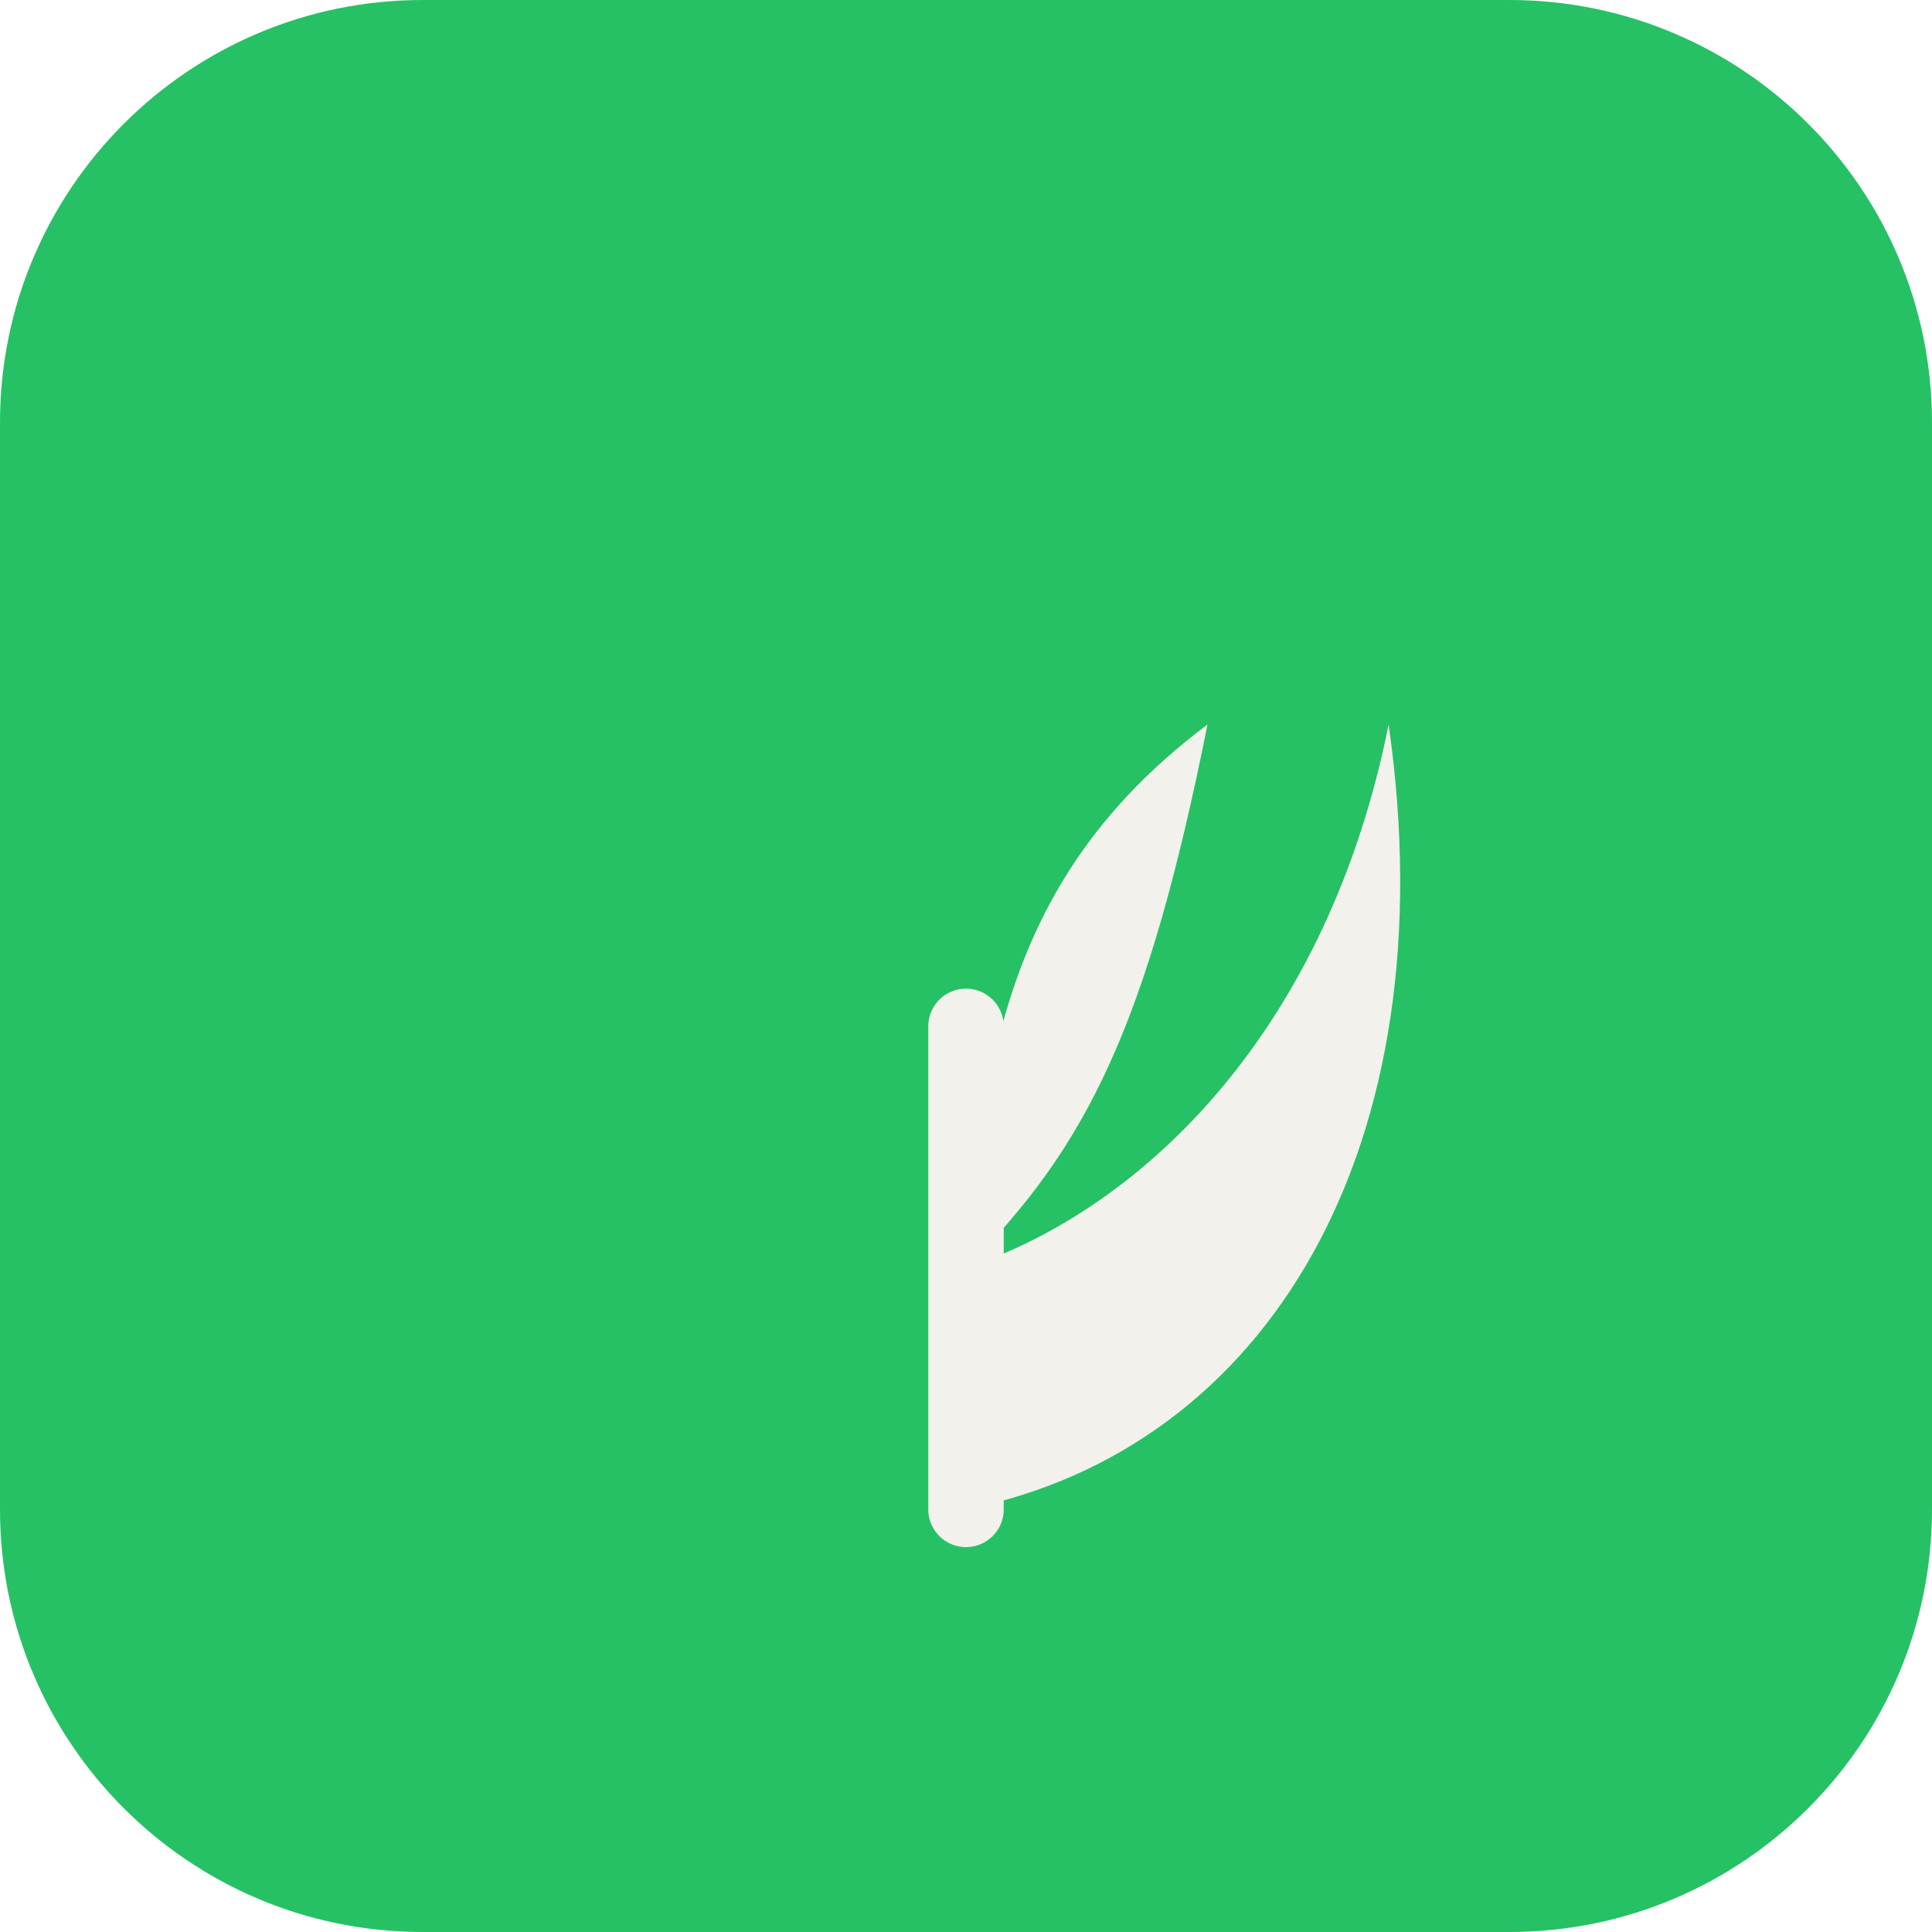
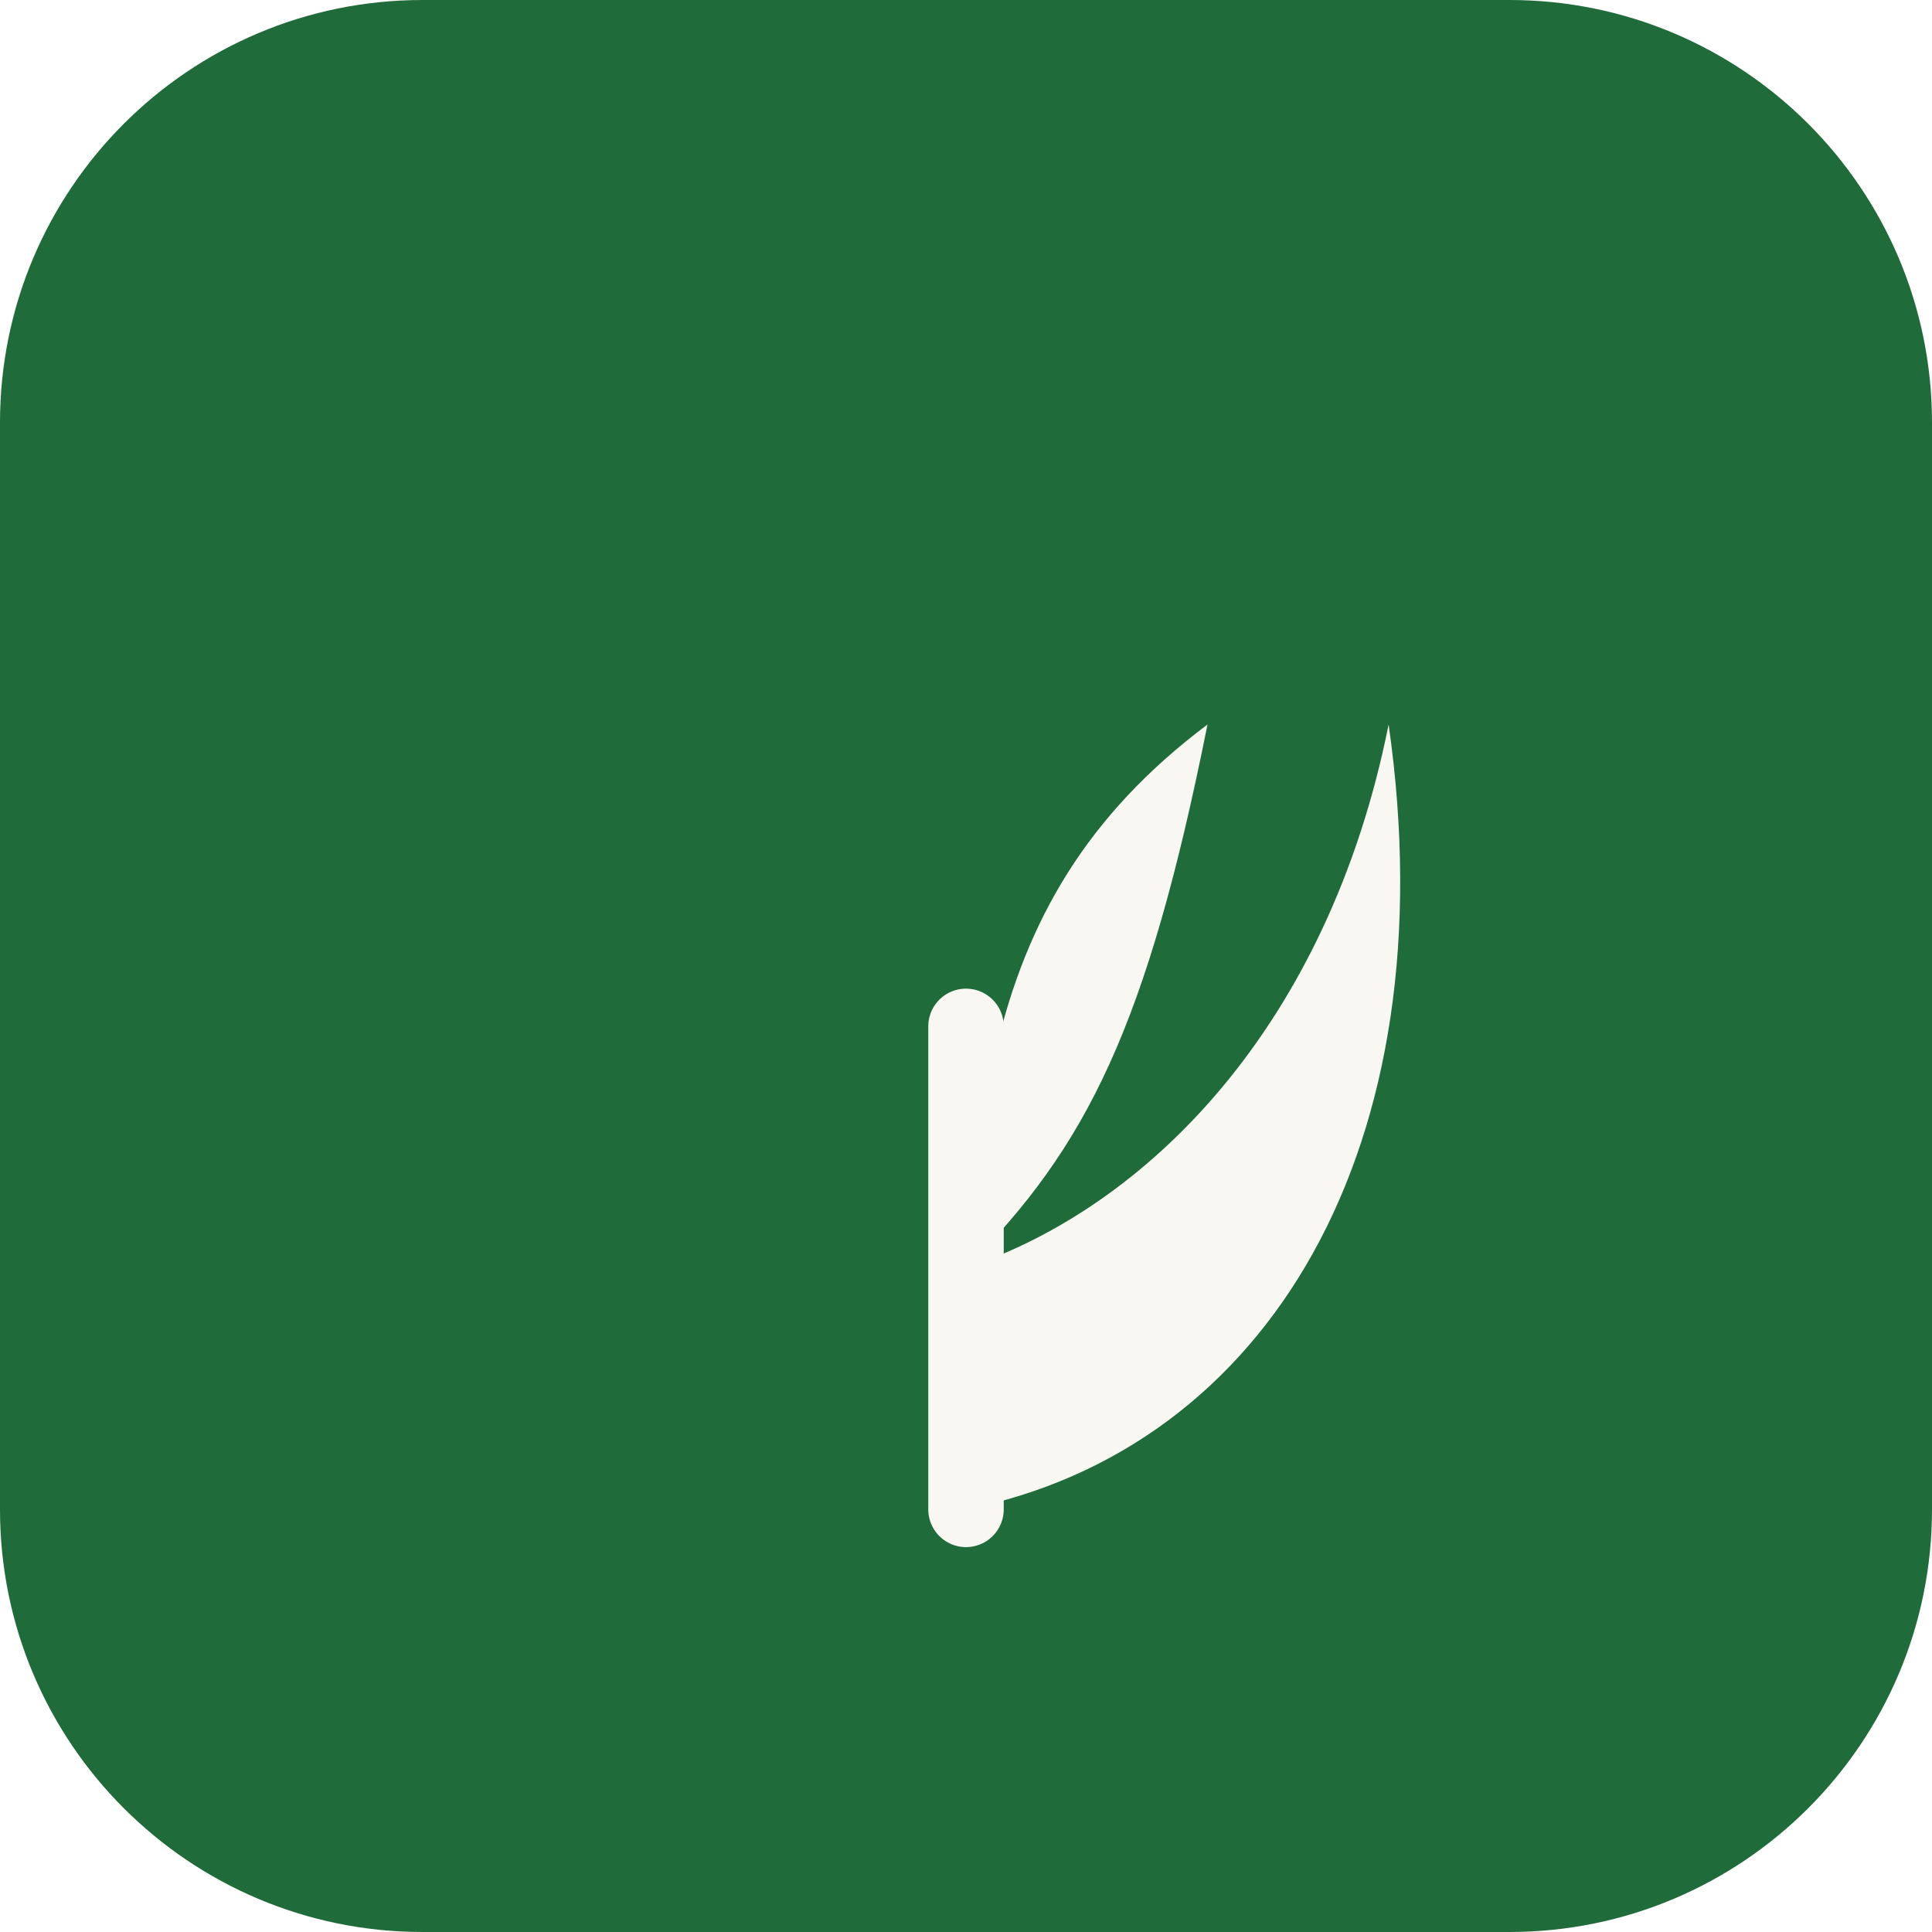
<svg xmlns="http://www.w3.org/2000/svg" viewBox="0 0 64 64" width="64" height="64">
-   <rect width="64" height="64" rx="14" fill="#26C165" />
-   <path d="M32 50c0-12 0-20 8-26-2 10-4 14-8 18 6-2 12-8 14-18 2 14-4 24-14 26z" fill="#F2F1EC" />
-   <path d="M32 50V34" stroke="#F2F1EC" stroke-width="2.5" stroke-linecap="round" />
+   <rect width="64" height="64" rx="14" fill="#1F6B3A" />
+   <path d="M32 50c0-12 0-20 8-26-2 10-4 14-8 18 6-2 12-8 14-18 2 14-4 24-14 26z" fill="#F8F7F2" />
+   <path d="M32 50V34" stroke="#F8F7F2" stroke-width="2.5" stroke-linecap="round" />
</svg>
